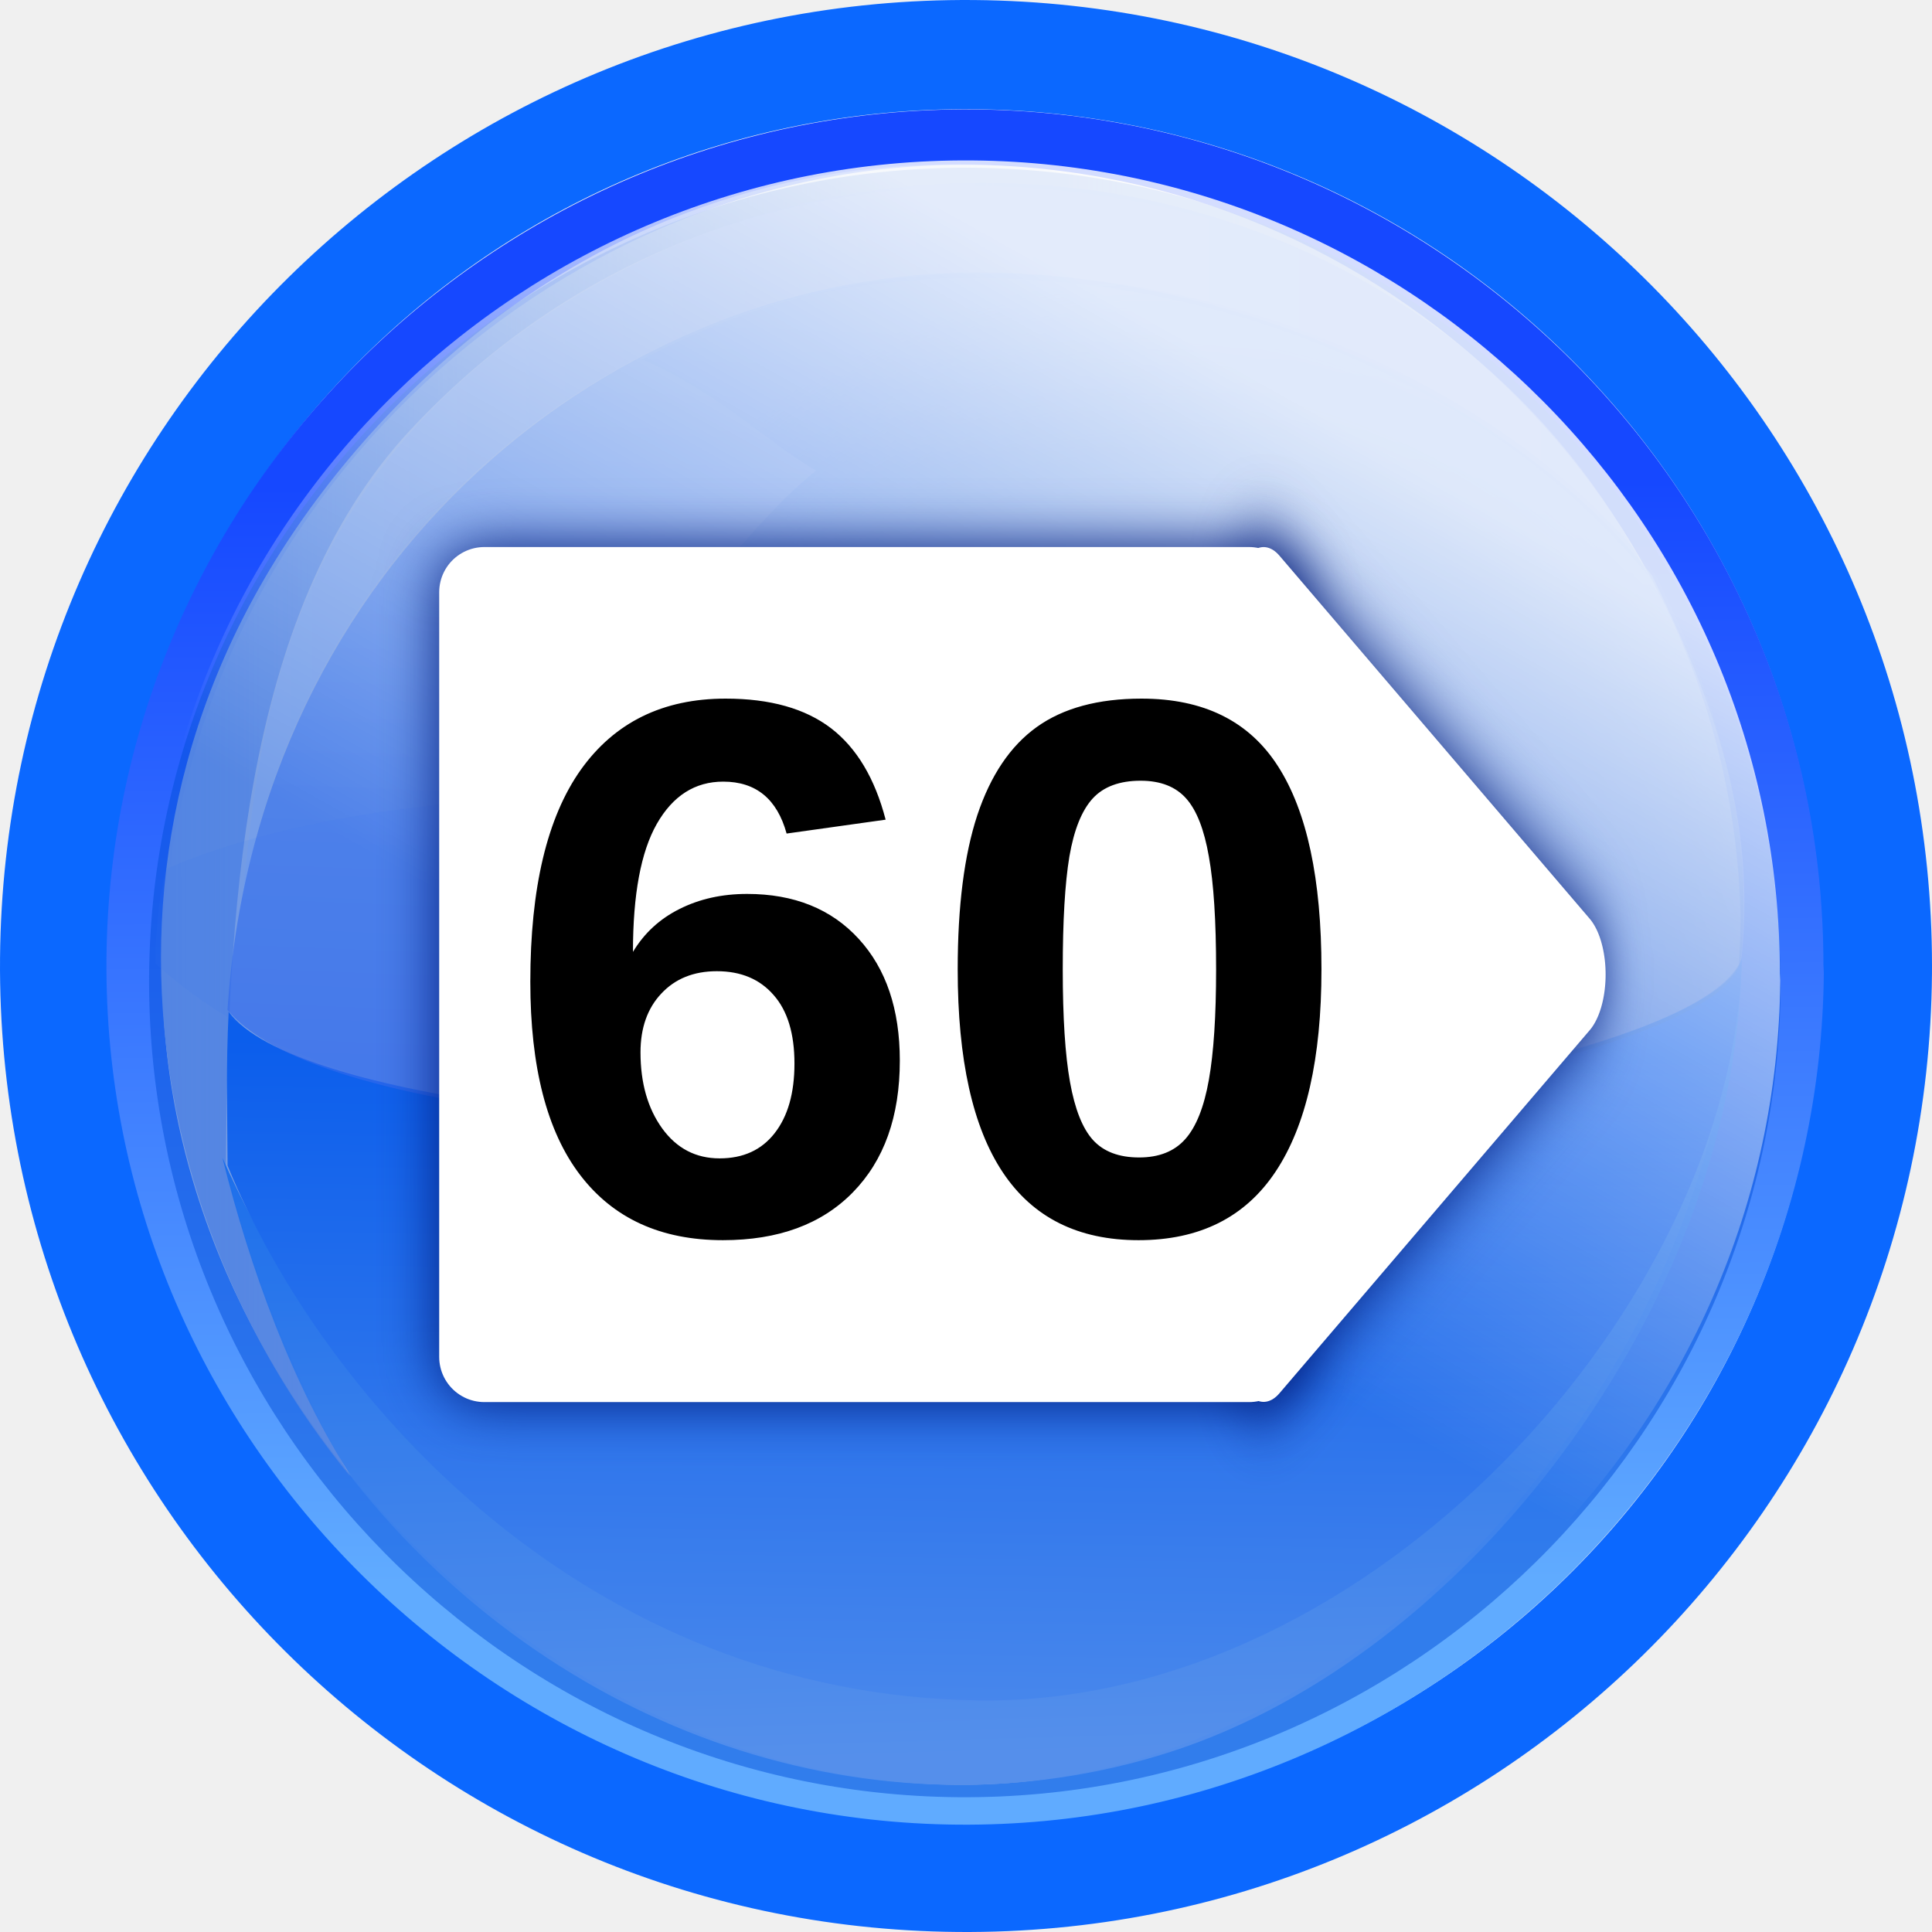
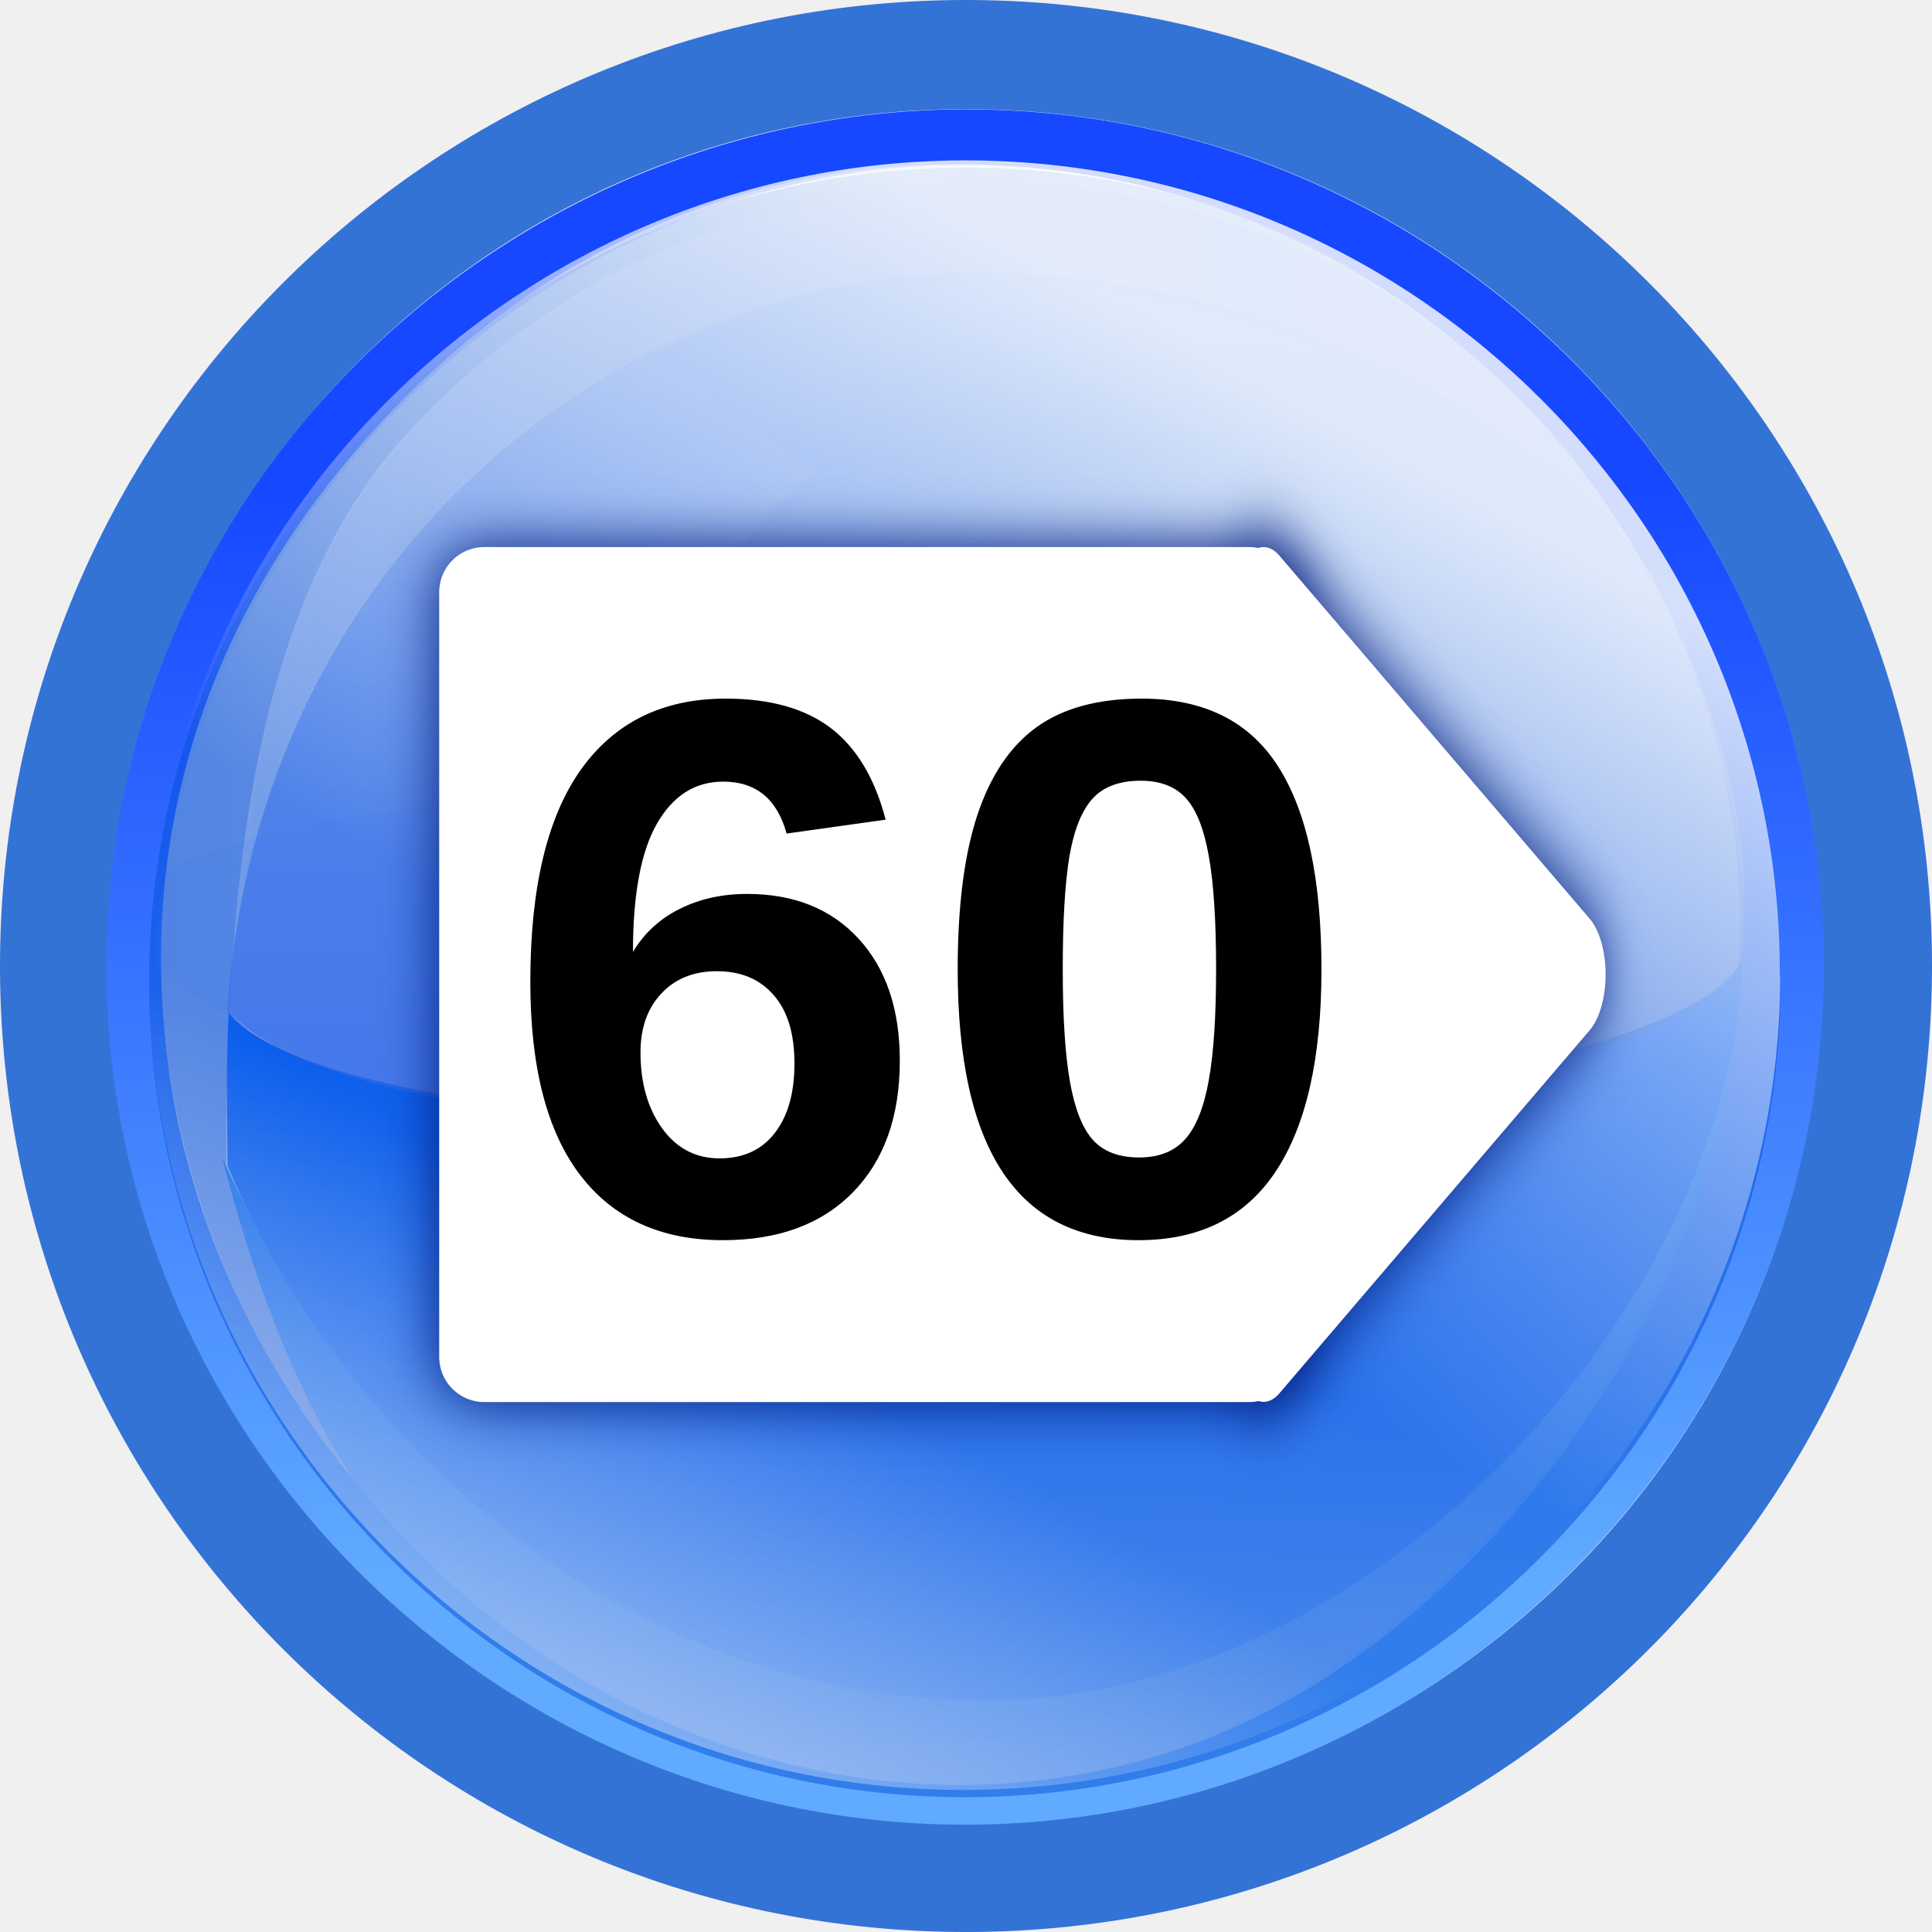
<svg xmlns="http://www.w3.org/2000/svg" xmlns:xlink="http://www.w3.org/1999/xlink" width="100mm" height="100mm" viewBox="0 0 100 100" version="1.1" id="svg5">
  <defs id="defs2">
    <clipPath clipPathUnits="userSpaceOnUse" id="clipPath4542">
      <rect style="fill:#0066ff;fill-opacity:0.955;stroke-width:1.014" id="rect4544" width="398.239" height="369.096" x="-209.859" y="-158.211" transform="matrix(0.9955554,0.0941775,-0.1098134,0.9939522,0,0)" />
    </clipPath>
    <linearGradient id="c" x1="55.344" x2="55.344" y1="154.806" y2="41.343" gradientTransform="matrix(0.999952,0,0,0.9999439,0.00327684,0.00327477)" gradientUnits="userSpaceOnUse" xlink:href="#b" />
    <linearGradient id="b">
      <stop offset="0" stop-color="#418bde" id="stop2" />
      <stop offset="1" stop-color="#001b7b" id="stop4" />
    </linearGradient>
    <linearGradient id="d" x1="62.977" x2="62.977" y1="181.128" y2="61.909" gradientUnits="userSpaceOnUse" gradientTransform="matrix(1.012131,0,0,1.012131,-0.763964,-0.76396)">
      <stop offset="0" stop-color="#a4cdec" id="stop16" />
      <stop offset="1" stop-color="#0068c6" id="stop18" />
    </linearGradient>
    <linearGradient id="e" x1="65.084" x2="65.084" y1="14.162" y2="77.263" gradientUnits="userSpaceOnUse" xlink:href="#a" gradientTransform="matrix(1.012131,0,0,1.012131,-0.763964,-0.76396)" />
    <linearGradient id="a">
      <stop offset="0" stop-color="#fff" id="stop7" />
      <stop offset="1" stop-color="#fff" stop-opacity="0" id="stop9" />
    </linearGradient>
    <linearGradient id="f" x1="27.003" x2="73.706" y1="26.375" y2="73.758" gradientUnits="userSpaceOnUse" xlink:href="#a" gradientTransform="matrix(1.012131,0,0,1.012131,-0.763964,-0.76396)" />
    <linearGradient id="g" x1="62.997" x2="62.997" y1="167.233" y2="64.977" gradientUnits="userSpaceOnUse" xlink:href="#a" gradientTransform="matrix(1.012131,0,0,1.012131,-0.763964,-0.76396)" />
    <linearGradient id="i" x1="31.053" x2="53.82" y1="21.614" y2="60.985" gradientTransform="matrix(0.9998974,-0.01009996,0.01009996,0.9998974,0.00327684,0.00327477)" gradientUnits="userSpaceOnUse" xlink:href="#a" />
    <linearGradient id="linearGradient8027">
      <stop style="stop-color:#00007a;stop-opacity:1;" offset="0" id="stop8029" />
      <stop style="stop-color:#1648ff;stop-opacity:1;" offset="1" id="stop8031" />
    </linearGradient>
    <linearGradient id="linearGradient8087">
      <stop id="stop8089" offset="0" style="stop-color:#60abff;stop-opacity:1;" />
      <stop id="stop8091" offset="1" style="stop-color:#1648ff;stop-opacity:1;" />
    </linearGradient>
    <linearGradient id="linearGradient8400">
      <stop id="stop8402" offset="0" style="stop-color:#a5bbed;stop-opacity:1;" />
      <stop id="stop8404" offset="1" style="stop-color:#a5cced;stop-opacity:0;" />
    </linearGradient>
    <linearGradient id="linearGradient8386">
      <stop style="stop-color:#e7f0ff;stop-opacity:1;" offset="0" id="stop8388" />
      <stop style="stop-color:#9db4ff;stop-opacity:1;" offset="1" id="stop8390" />
    </linearGradient>
    <linearGradient id="linearGradient8158">
      <stop style="stop-color:#a5cfff;stop-opacity:1;" offset="0" id="stop8160" />
      <stop style="stop-color:#167eff;stop-opacity:1;" offset="1" id="stop8162" />
    </linearGradient>
    <linearGradient id="linearGradient8158-9">
      <stop style="stop-color:#a5cfff;stop-opacity:1;" offset="0" id="stop8160-6" />
      <stop style="stop-color:#166eff;stop-opacity:1;" offset="1" id="stop8162-5" />
    </linearGradient>
    <linearGradient id="linearGradient8318">
      <stop id="stop8320" offset="0" style="stop-color:#a5c7ff;stop-opacity:1;" />
      <stop id="stop8322" offset="1" style="stop-color:#6085ff;stop-opacity:1;" />
    </linearGradient>
    <linearGradient id="linearGradient8370">
      <stop id="stop8372" offset="0" style="stop-color:#93beff;stop-opacity:1;" />
      <stop style="stop-color:#0051c2;stop-opacity:1" offset="0.319" id="stop8374" />
      <stop id="stop3815" offset="0.79" style="stop-color:#3379cf;stop-opacity:0.648;" />
      <stop id="stop8376" offset="1" style="stop-color:#6497ff;stop-opacity:0.224;" />
    </linearGradient>
-     <linearGradient gradientTransform="matrix(0.5662048,0,0,0.5662048,52.19284,132.3069)" y2="382.432" x2="364.463" y1="762.081" x1="365.953" gradientUnits="userSpaceOnUse" id="linearGradient8068" xlink:href="#linearGradient8087" />
-     <linearGradient xlink:href="#linearGradient8400" id="linearGradient8398" x1="118.342" y1="504.856" x2="495.98" y2="504.856" gradientUnits="userSpaceOnUse" gradientTransform="matrix(0.6406747,0,0,0.6406747,25.03779,91.39863)" />
-     <linearGradient xlink:href="#linearGradient8386" id="linearGradient8384" x1="131.828" y1="458.355" x2="572.917" y2="458.355" gradientUnits="userSpaceOnUse" gradientTransform="matrix(0.6406747,0,0,0.6406747,25.03779,91.39863)" />
-     <linearGradient xlink:href="#linearGradient8158" id="linearGradient8156" x1="382.785" y1="789.214" x2="376.209" y2="559.214" gradientUnits="userSpaceOnUse" gradientTransform="matrix(0.6406747,0,0,0.6406747,25.03779,91.39863)" />
-     <linearGradient gradientTransform="matrix(0.6406747,0,0,0.6406747,23.98732,90.34269)" y2="577.397" x2="388.331" y1="817.499" x1="384.805" gradientUnits="userSpaceOnUse" id="linearGradient8179" xlink:href="#linearGradient8158-9" />
-     <linearGradient y2="508.302" x2="371.923" y1="759.901" x1="382.785" gradientTransform="matrix(0.6406747,0,0,-0.593241,23.98732,768.086)" gradientUnits="userSpaceOnUse" id="linearGradient8213" xlink:href="#linearGradient8318" />
-     <radialGradient xlink:href="#linearGradient8370" id="radialGradient3873" cx="347.689" cy="577.143" fx="347.689" fy="577.143" r="242.475" gradientTransform="matrix(0.5529115,-0.1720077,0.2036937,0.6547649,-2.612983,155.4045)" gradientUnits="userSpaceOnUse" />
-     <linearGradient gradientTransform="matrix(0.5378945,0,0,0.5378945,62.38265,149.4595)" y2="313.384" x2="436.732" y1="582.586" x1="286.064" gradientUnits="userSpaceOnUse" id="linearGradient8068-2" xlink:href="#linearGradient8235" />
    <linearGradient id="linearGradient8235">
      <stop id="stop8231" offset="0" style="stop-color:#ffffff;stop-opacity:0" />
      <stop id="stop8233" offset="1" style="stop-color:#ffffff;stop-opacity:0.817" />
    </linearGradient>
    <filter style="color-interpolation-filters:sRGB" id="filter931" x="-0.15" y="-0.15" width="1.3" height="1.3">
      <feGaussianBlur stdDeviation="1.5" id="feGaussianBlur933" />
    </filter>
    <filter style="color-interpolation-filters:sRGB" id="filter935" x="-0.26" y="-0.225" width="1.519" height="1.45">
      <feGaussianBlur stdDeviation="9.838" id="feGaussianBlur937" />
    </filter>
+     <linearGradient gradientTransform="matrix(0.1498084,0,0,0.1498084,-216.2035,17.4338)" y2="382.432" x2="364.463" y1="762.081" x1="365.953" gradientUnits="userSpaceOnUse" id="linearGradient8068" xlink:href="#linearGradient8087" />
+     <linearGradient xlink:href="#linearGradient8400" id="linearGradient8398" x1="118.342" y1="504.856" x2="495.98" y2="504.856" gradientUnits="userSpaceOnUse" gradientTransform="matrix(0.1695118,0,0,0.1695118,-223.3882,6.610147)" />
+     <linearGradient xlink:href="#linearGradient8386" id="linearGradient8384" x1="131.828" y1="458.355" x2="572.917" y2="458.355" gradientUnits="userSpaceOnUse" gradientTransform="matrix(0.1695118,0,0,0.1695118,-223.3882,6.610147)" />
+     <linearGradient xlink:href="#linearGradient8158" id="linearGradient8156" x1="382.785" y1="789.214" x2="376.209" y2="559.214" gradientUnits="userSpaceOnUse" gradientTransform="matrix(0.1695118,0,0,0.1695118,-223.3882,6.610147)" />
+     <linearGradient gradientTransform="matrix(0.1695118,0,0,0.1695118,-223.6662,6.330762)" y2="577.397" x2="388.331" y1="817.499" x1="384.805" gradientUnits="userSpaceOnUse" id="linearGradient8179" xlink:href="#linearGradient8158-9" />
+     <linearGradient y2="508.302" x2="371.923" y1="759.901" x1="382.785" gradientTransform="matrix(0.1695118,0,0,-0.1569617,-223.6662,185.6503)" gradientUnits="userSpaceOnUse" id="linearGradient8213" xlink:href="#linearGradient8318" />
+     <radialGradient xlink:href="#linearGradient8370" id="radialGradient3873" cx="347.689" cy="577.143" fx="347.689" fy="577.143" r="242.475" gradientTransform="matrix(0.1462912,-0.04551037,0.05389397,0.1732399,-230.7042,23.54502)" gradientUnits="userSpaceOnUse" />
+     <linearGradient gradientTransform="matrix(0.1423179,0,0,0.1423179,-213.5074,21.97208)" y2="313.384" x2="436.732" y1="582.586" x1="286.064" gradientUnits="userSpaceOnUse" id="linearGradient8068-2" xlink:href="#linearGradient8235" />
+     <linearGradient xlink:href="#linearGradient1395" id="linearGradient1103" gradientUnits="userSpaceOnUse" gradientTransform="matrix(-0.1423179,0,0,-0.1423179,-109.8021,178.4318)" x1="399.706" y1="398.569" x2="474.07" y2="268.431" />
+     <linearGradient id="linearGradient1395">
+       <stop id="stop1391" offset="0" style="stop-color:#ffffff;stop-opacity:0" />
+       <stop id="stop1393" offset="1" style="stop-color:#ffffff;stop-opacity:0.388" />
+     </linearGradient>
  </defs>
  <g id="layer1">
-     <g id="g15516" transform="matrix(0.2645833,0,0,0.2645833,-18.43617,-67.29989)">
-       <path id="path7485-5" style="color:#000000;display:inline;overflow:visible;visibility:visible;fill:#0b68ff;fill-opacity:1;stroke:none;stroke-width:0.32;marker:none;enable-background:accumulate" d="M 426.276,443.308 C 426.259,351.292 352.068,276.493 260.056,275.725 167.485,274.952 91.816,349.369 91.043,441.939 90.27,534.509 164.687,610.179 257.257,610.952 c 92.57,0.773 168.24,-73.644 169.013,-166.214 m 21.356,0.178 C 446.755,549.281 361.444,633.179 257.079,632.308 152.714,631.437 68.815,546.126 69.687,441.761 70.558,337.396 155.869,253.497 260.234,254.369 363.97,255.234 447.614,339.564 447.633,443.304" />
-       <path id="path7485-5-0" style="color:#000000;display:inline;overflow:visible;visibility:visible;fill:url(#linearGradient8068);fill-opacity:1;stroke:none;stroke-width:0.32;marker:none;enable-background:accumulate" d="m 410.146,432.505 c -2.224,-79.352 -69.497,-145.23 -150.814,-145.909 -81.81,-0.683 -157.183,69.165 -157.866,157.447 -0.633,81.811 73.654,158.798 155.464,159.481 81.81,0.683 153.215,-84.016 153.25,-170.356 m 16.29,11.484 c -0.77,92.234 -77.135,167.432 -169.369,166.662 C 164.866,610.544 89.738,534.178 90.508,441.944 91.278,349.71 167.897,274.997 260.132,275.767 c 91.678,0.765 166.247,75.698 166.263,167.379" />
-       <path style="fill:url(#linearGradient8398);fill-opacity:1;stroke:none;stroke-width:0.641" d="m 342.479,312.757 c -45.856,-32.325 -132.814,-45.098 -197.228,23.137 -64.414,68.234 -50.659,154.065 -7.068,207.287 -10.001,-17.727 -18.966,-38.529 -24.308,-60.844 0.408,-46.088 2.366,-107.724 36.068,-143.855 59.844,-64.157 147.904,-53.635 192.536,-25.725 z" id="path8112" />
-       <path style="opacity:0.687;fill:url(#linearGradient8384);fill-opacity:1;stroke:none;stroke-width:0.641" d="M 392.091,366.973 C 354.32,292.863 258.25,268.942 185.845,310.265 c -62.938,35.92 -65.632,91.13 -68.848,120.796 8.137,-48.165 40.371,-92.119 90.014,-112.487 56.717,-23.27 141.654,-4.385 185.08,48.398 z" id="path8112-1" />
-       <path style="opacity:0.955;fill:url(#linearGradient8156);fill-opacity:1;stroke:none;stroke-width:0.641" d="m 113.176,480.802 c 5.405,21.653 13.688,44.73 25.641,63.055 39.005,49.316 102.354,71.765 159.901,53.201 57.547,-18.564 109.933,-86.353 111.636,-153.761 -7.039,55.732 -47.027,120.971 -120.395,139.563 C 216.592,601.453 142.85,548.095 113.176,480.802 Z" id="path8112-1-2" />
-       <path style="fill:url(#linearGradient8179);fill-opacity:1;stroke:none;stroke-width:0.641" d="m 114.413,452.288 c -0.544,11.128 -0.27,18.187 -0.214,30.106 18.869,46.113 70.439,103.68 147.099,104.617 76.661,0.937 147.608,-77.551 149.15,-145.228 -7.039,18.665 -90.971,32.002 -147.864,33.662 -56.893,1.661 -135.429,-5.745 -148.171,-23.157 z" id="path8112-1-2-8" />
-       <path style="opacity:0.687;fill:url(#linearGradient8213);fill-opacity:1;stroke:none;stroke-width:0.641" d="m 114.184,451.929 c 5.679,-87.977 75.727,-144.708 147.789,-144.276 49.913,0.299 103.483,24.885 130.914,59.296 10.44,21.516 20.415,45.207 17.561,74.148 -1.09,16.81 -91.299,35.297 -148.65,35.59 -57.351,0.293 -130.982,-4.729 -147.614,-24.758 z" id="path8112-1-2-8-1" />
-       <path style="opacity:0.484;fill:url(#radialGradient3873);fill-opacity:1;stroke:none;stroke-width:0.641" d="m 100.067,442.816 c 0.135,-11.787 2.093,-18.452 2.093,-18.452 25.906,-11.411 65.595,-14.678 77.809,-13.328 9.999,-18.798 33.594,-52.108 49.371,-64.621 -7.956,-4.294 -19.569,-15.669 -34.042,-21.719 20.882,-11.083 44.13,-17.001 67.591,-16.861 49.913,0.299 102.512,22.62 130.914,59.296 10.44,21.516 19.271,46.351 16.417,75.292 -3.378,17.039 -88.213,33.344 -145.564,33.637 -60.891,-0.333 -127.51,0.742 -164.588,-33.245 z" id="path8112-1-2-8-1-1" />
-       <path style="color:#000000;display:inline;overflow:visible;visibility:visible;fill:#014dd8;fill-opacity:0.496;stroke:none;stroke-width:0.304;marker:none;enable-background:accumulate" d="M 418.017,447.617 C 417.286,535.239 344.739,606.677 257.116,605.945 169.494,605.214 98.122,532.667 98.853,445.044 99.585,357.422 172.373,286.445 259.996,287.177 c 87.095,0.727 157.935,71.913 157.95,159.01" id="path7909-2" />
-       <path style="color:#000000;display:inline;overflow:visible;visibility:visible;fill:url(#linearGradient8068-2);fill-opacity:1;stroke:none;stroke-width:0.304;marker:none;enable-background:accumulate" d="M 417.946,446.187 C 417.214,533.809 344.667,605.247 257.045,604.516 169.423,603.784 98.05,531.237 98.782,443.615 99.513,355.992 172.302,285.016 259.924,285.747 c 87.095,0.727 157.935,71.913 157.95,159.01" id="path7909" />
+     <g id="g1542" transform="translate(211.5766,-49.7275)">
+       <path id="path7485-5" style="color:#000000;display:inline;overflow:visible;visibility:visible;fill:#3473d6;fill-opacity:1;stroke:none;stroke-width:0.085;marker:none;enable-background:accumulate" d="m -117.227,99.72 c -0.004,-24.346 -19.634,-44.137 -43.979,-44.34 -24.493,-0.204 -44.514,19.485 -44.718,43.978 -0.204,24.493 19.485,44.514 43.978,44.718 24.493,0.204 44.514,-19.485 44.718,-43.978 m 5.65,0.047 c -0.231,27.613 -22.802,49.811 -50.416,49.581 -27.613,-0.231 -49.811,-22.802 -49.581,-50.416 0.231,-27.613 22.802,-49.811 50.416,-49.581 27.447,0.229 49.578,22.541 49.583,49.989" />
+       <path id="path7485-5-0" style="color:#000000;display:inline;overflow:visible;visibility:visible;fill:url(#linearGradient8068);fill-opacity:1;stroke:none;stroke-width:0.085;marker:none;enable-background:accumulate" d="m -121.495,96.861 c -0.588,-20.995 -18.388,-38.425 -39.903,-38.605 -21.646,-0.181 -41.588,18.3 -41.769,41.658 -0.167,21.646 19.488,42.015 41.133,42.196 21.646,0.181 40.538,-22.229 40.547,-45.073 m 4.31,3.038 c -0.204,24.404 -20.409,44.3 -44.812,44.096 -24.404,-0.204 -44.281,-20.409 -44.078,-44.812 0.204,-24.404 20.476,-44.171 44.88,-43.968 24.257,0.202 43.986,20.028 43.991,44.286" />
+       <path style="fill:url(#linearGradient8398);fill-opacity:1;stroke:none;stroke-width:0.17" d="m -139.399,65.178 c -12.133,-8.553 -35.14,-11.932 -52.183,6.122 -17.043,18.054 -13.404,40.763 -1.87,54.845 -2.646,-4.69 -5.018,-10.194 -6.432,-16.098 0.108,-12.194 0.626,-28.502 9.543,-38.062 15.834,-16.975 39.133,-14.191 50.942,-6.807 z" id="path8112" />
+       <path style="opacity:0.687;fill:url(#linearGradient8384);fill-opacity:1;stroke:none;stroke-width:0.17" d="m -126.272,79.522 c -9.994,-19.608 -35.412,-25.937 -54.569,-15.004 -16.652,9.504 -17.365,24.111 -18.216,31.961 2.153,-12.744 10.681,-24.373 23.816,-29.762 15.006,-6.157 37.479,-1.16 48.969,12.805 z" id="path8112-1" />
+       <path style="opacity:0.955;fill:url(#linearGradient8156);fill-opacity:1;stroke:none;stroke-width:0.17" d="m -200.068,109.64 c 1.43,5.729 3.622,11.835 6.784,16.683 10.32,13.048 27.081,18.988 42.307,14.076 15.226,-4.912 29.086,-22.848 29.537,-40.682 -1.863,14.746 -12.443,32.007 -31.854,36.926 -19.412,4.919 -38.923,-9.198 -46.774,-27.003 z" id="path8112-1-2" />
+       <path style="fill:url(#linearGradient8179);fill-opacity:1;stroke:none;stroke-width:0.17" d="m -199.741,102.096 c -0.144,2.944 -0.071,4.812 -0.057,7.965 4.993,12.201 18.637,27.432 38.92,27.68 20.283,0.248 39.055,-20.519 39.463,-38.425 -1.863,4.938 -24.069,8.467 -39.122,8.907 -15.053,0.439 -35.832,-1.52 -39.204,-6.127 z" id="path8112-1-2-8" />
+       <path style="opacity:0.687;fill:url(#linearGradient8213);fill-opacity:1;stroke:none;stroke-width:0.17" d="m -199.802,102 c 1.503,-23.277 20.036,-38.287 39.102,-38.173 13.206,0.079 27.38,6.584 34.638,15.689 2.762,5.693 5.401,11.961 4.646,19.618 -0.288,4.448 -24.156,9.339 -39.33,9.417 -15.174,0.077 -34.656,-1.251 -39.056,-6.551 z" id="path8112-1-2-8-1" />
+       <path style="opacity:0.484;fill:url(#radialGradient3873);fill-opacity:1;stroke:none;stroke-width:0.17" d="m -203.537,99.589 c 0.036,-3.119 0.554,-4.882 0.554,-4.882 6.854,-3.019 17.355,-3.884 20.587,-3.526 2.646,-4.974 8.888,-13.787 13.063,-17.098 -2.105,-1.136 -5.178,-4.146 -9.007,-5.746 5.525,-2.932 11.676,-4.498 17.883,-4.461 13.206,0.079 27.123,5.985 34.638,15.689 2.762,5.693 5.099,12.264 4.344,19.921 -0.894,4.508 -23.34,8.822 -38.514,8.9 -16.111,-0.088 -33.737,0.196 -43.547,-8.796 z" id="path8112-1-2-8-1-1" />
+       <path style="color:#000000;display:inline;overflow:visible;visibility:visible;fill:#014dd8;fill-opacity:0.496;stroke:none;stroke-width:0.081;marker:none;enable-background:accumulate" d="m -119.412,100.859 c -0.194,23.183 -19.388,42.085 -42.572,41.891 -23.183,-0.194 -42.067,-19.388 -41.874,-42.572 0.194,-23.183 19.452,-41.963 42.636,-41.769 23.044,0.192 41.787,19.027 41.791,42.071" id="path7909-2" />
+       <path style="color:#000000;display:inline;overflow:visible;visibility:visible;fill:url(#linearGradient8068-2);fill-opacity:1;stroke:none;stroke-width:0.081;marker:none;enable-background:accumulate" d="m -119.431,100.481 c -0.194,23.183 -19.388,42.085 -42.572,41.891 -23.183,-0.194 -42.067,-19.388 -41.874,-42.572 0.194,-23.183 19.452,-41.963 42.636,-41.769 23.044,0.192 41.787,19.027 41.791,42.071" id="path7909" />
+       <path style="color:#000000;display:inline;overflow:visible;visibility:visible;fill:url(#linearGradient1103);fill-opacity:1;stroke:none;stroke-width:0.081;marker:none;enable-background:accumulate" d="m -203.878,99.923 c 0.194,-23.183 19.388,-42.085 42.572,-41.891 23.183,0.194 42.067,19.388 41.874,42.572 -0.194,23.183 -19.452,41.963 -42.636,41.769 -23.044,-0.192 -41.787,-19.027 -41.791,-42.071" id="path1101" />
    </g>
    <path style="fill:#001b7b;stroke:#001b7b;stroke-width:30.669;stroke-linecap:round;stroke-linejoin:round;stroke-miterlimit:4;stroke-dasharray:none;stroke-dashoffset:0;stroke-opacity:1;fill-opacity:1;filter:url(#filter935)" id="path891" d="M 200,90 50,176.603 50,3.397 Z" transform="matrix(0.1070716,0,0,0.2170171,60.05036,30.90694)" />
    <rect style="fill:#001b7b;stroke:#001b7b;stroke-width:4.675;stroke-linecap:round;stroke-linejoin:round;stroke-miterlimit:4;stroke-dasharray:none;stroke-opacity:1;fill-opacity:1;filter:url(#filter931)" id="rect893" width="39.582" height="39.582" x="25.07" y="30.652" />
    <path style="fill:#ffffff;stroke:#ffffff;stroke-width:30.669;stroke-linecap:round;stroke-linejoin:round;stroke-miterlimit:4;stroke-dasharray:none;stroke-dashoffset:0;stroke-opacity:1" id="path238" d="M 200,90 50,176.603 50,3.397 Z" transform="matrix(0.1070716,0,0,0.2170171,60.05036,30.90694)" />
    <rect style="fill:#ffffff;stroke:#ffffff;stroke-width:4.675;stroke-linecap:round;stroke-linejoin:round;stroke-miterlimit:4;stroke-dasharray:none;stroke-opacity:1" id="rect1098" width="39.582" height="39.582" x="25.07" y="30.652" />
    <text xml:space="preserve" style="font-style:normal;font-variant:normal;font-weight:bold;font-stretch:normal;font-size:39.582px;line-height:1.25;font-family:'Liberation Sans';-inkscape-font-specification:'Liberation Sans Bold';fill:#000000;fill-opacity:1;stroke:none;stroke-width:0.247" x="25.997" y="63.802" id="text5353-4">
      <tspan id="tspan5351-9" style="font-style:normal;font-variant:normal;font-weight:bold;font-stretch:normal;font-size:39.582px;font-family:'Liberation Sans';-inkscape-font-specification:'Liberation Sans Bold';stroke-width:0.247" x="25.997" y="63.802" dx="0 0">60</tspan>
    </text>
  </g>
</svg>
